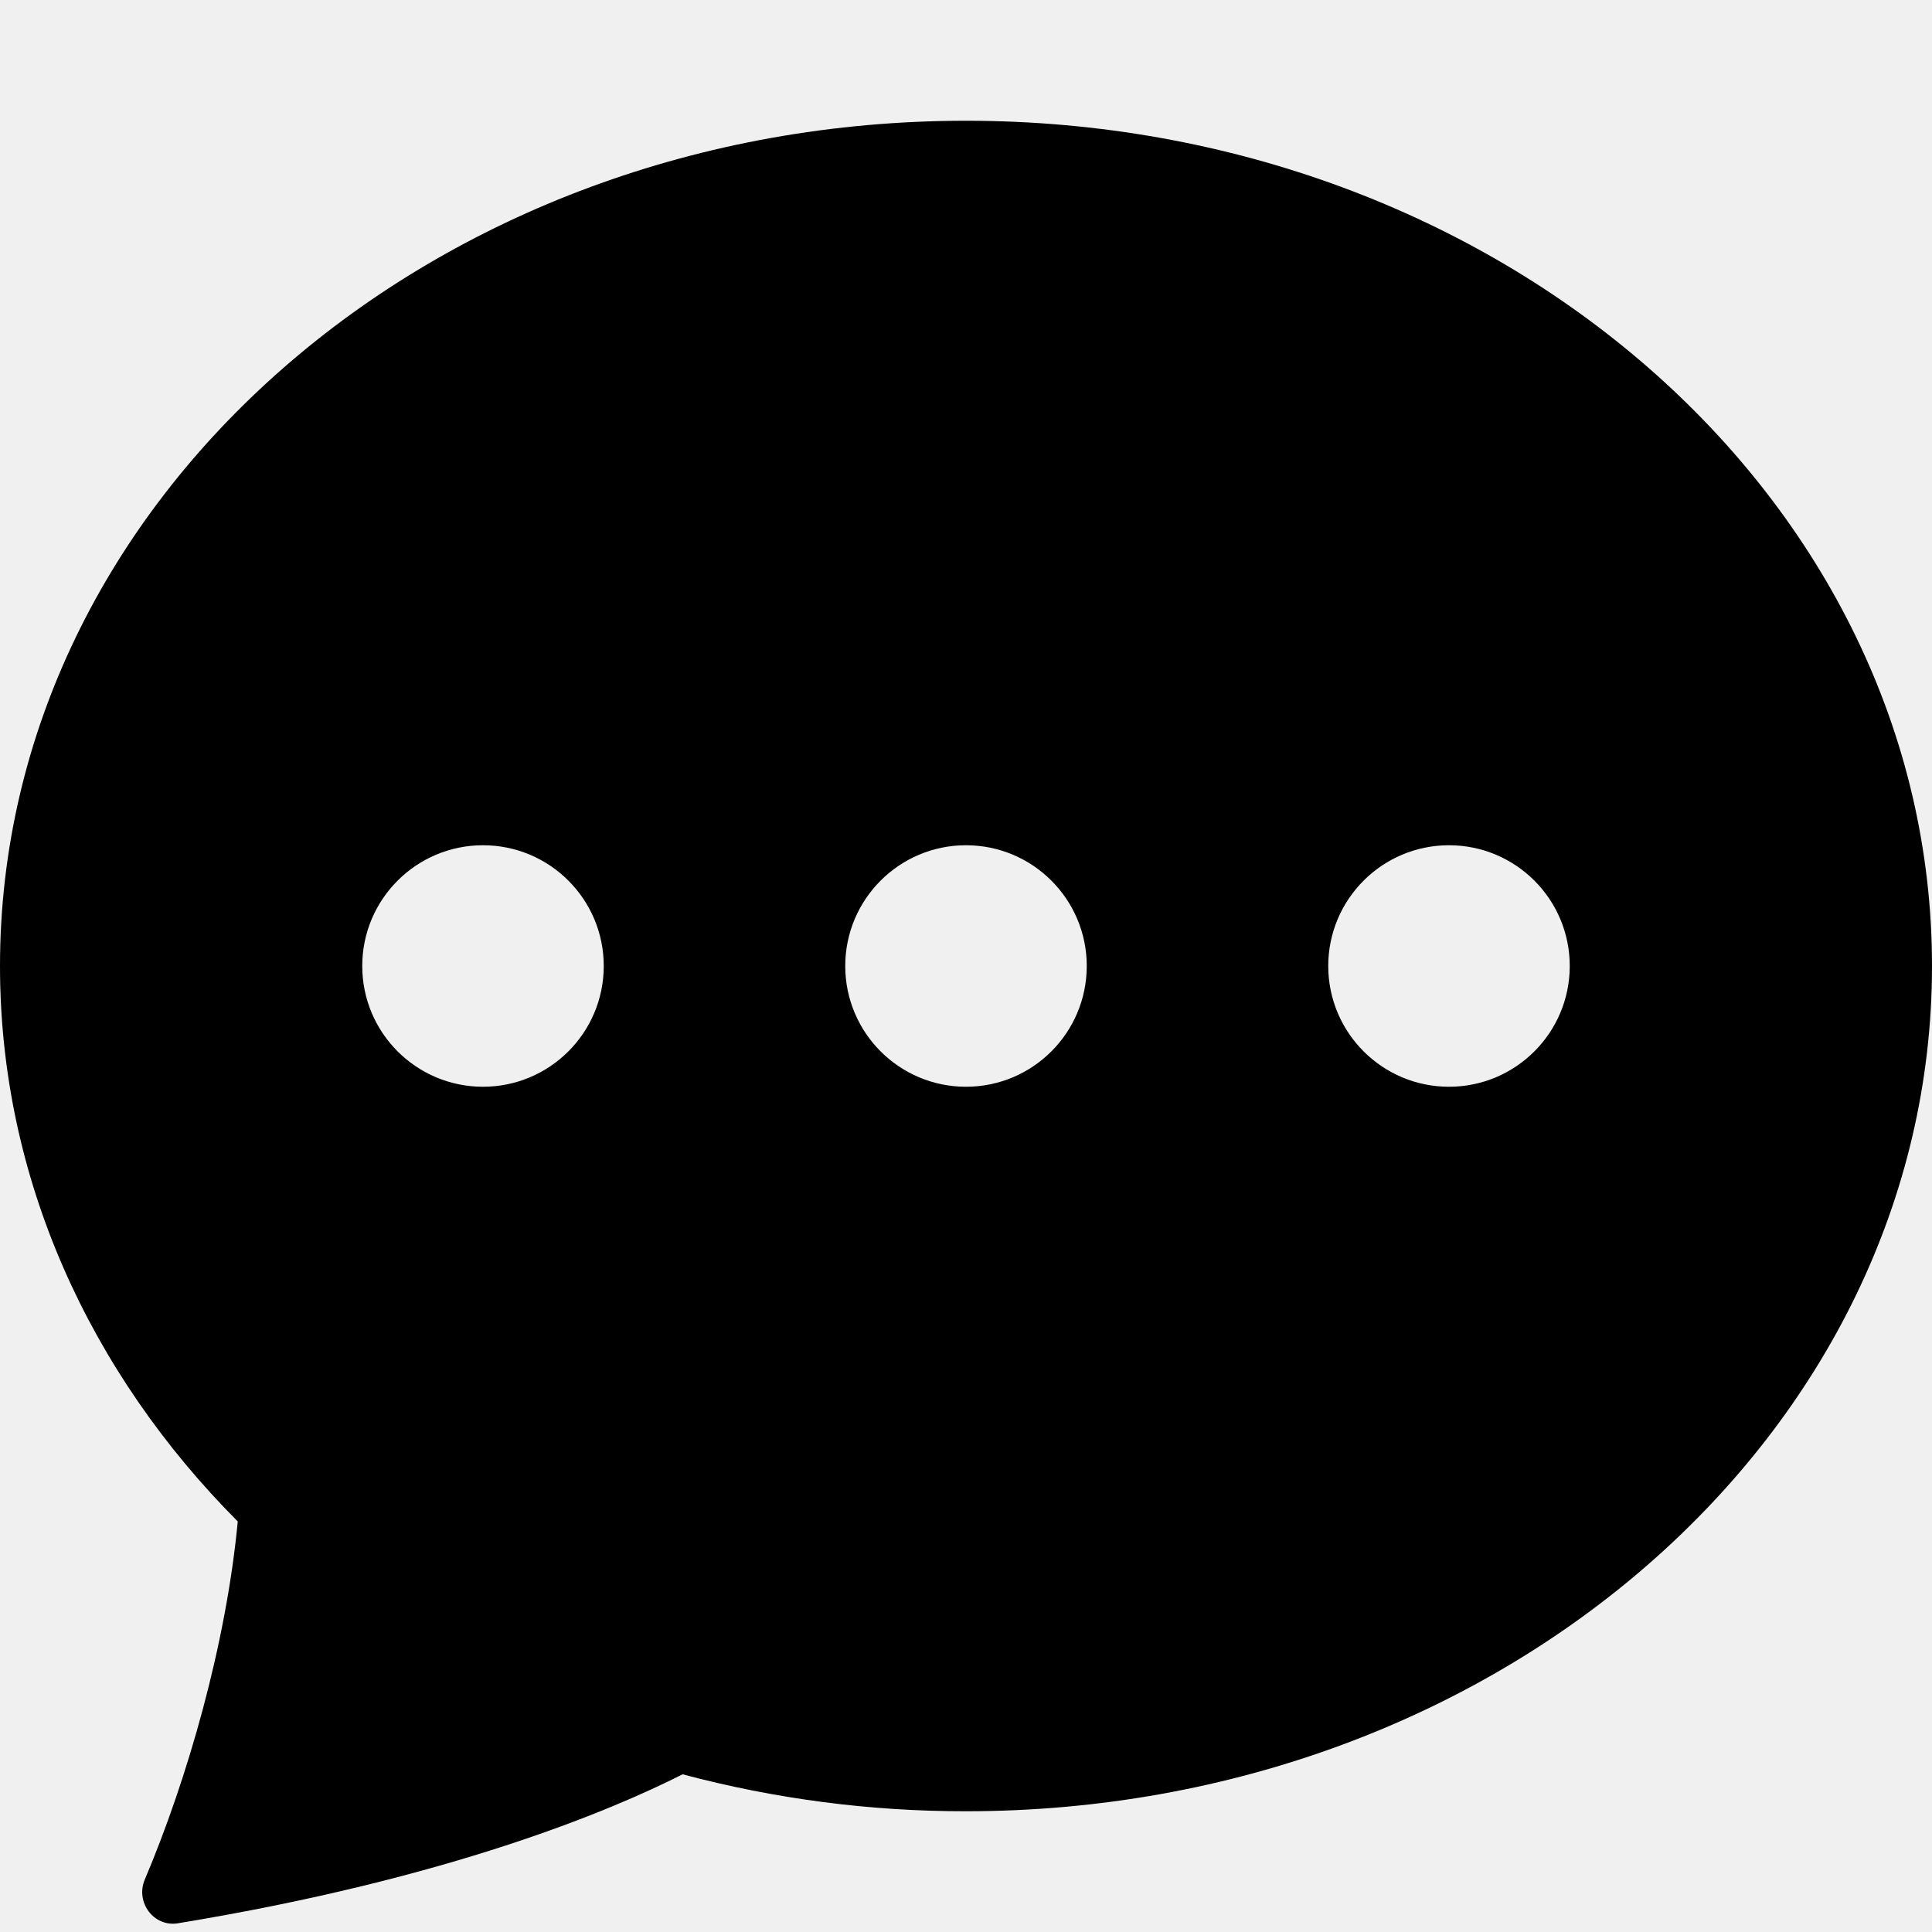
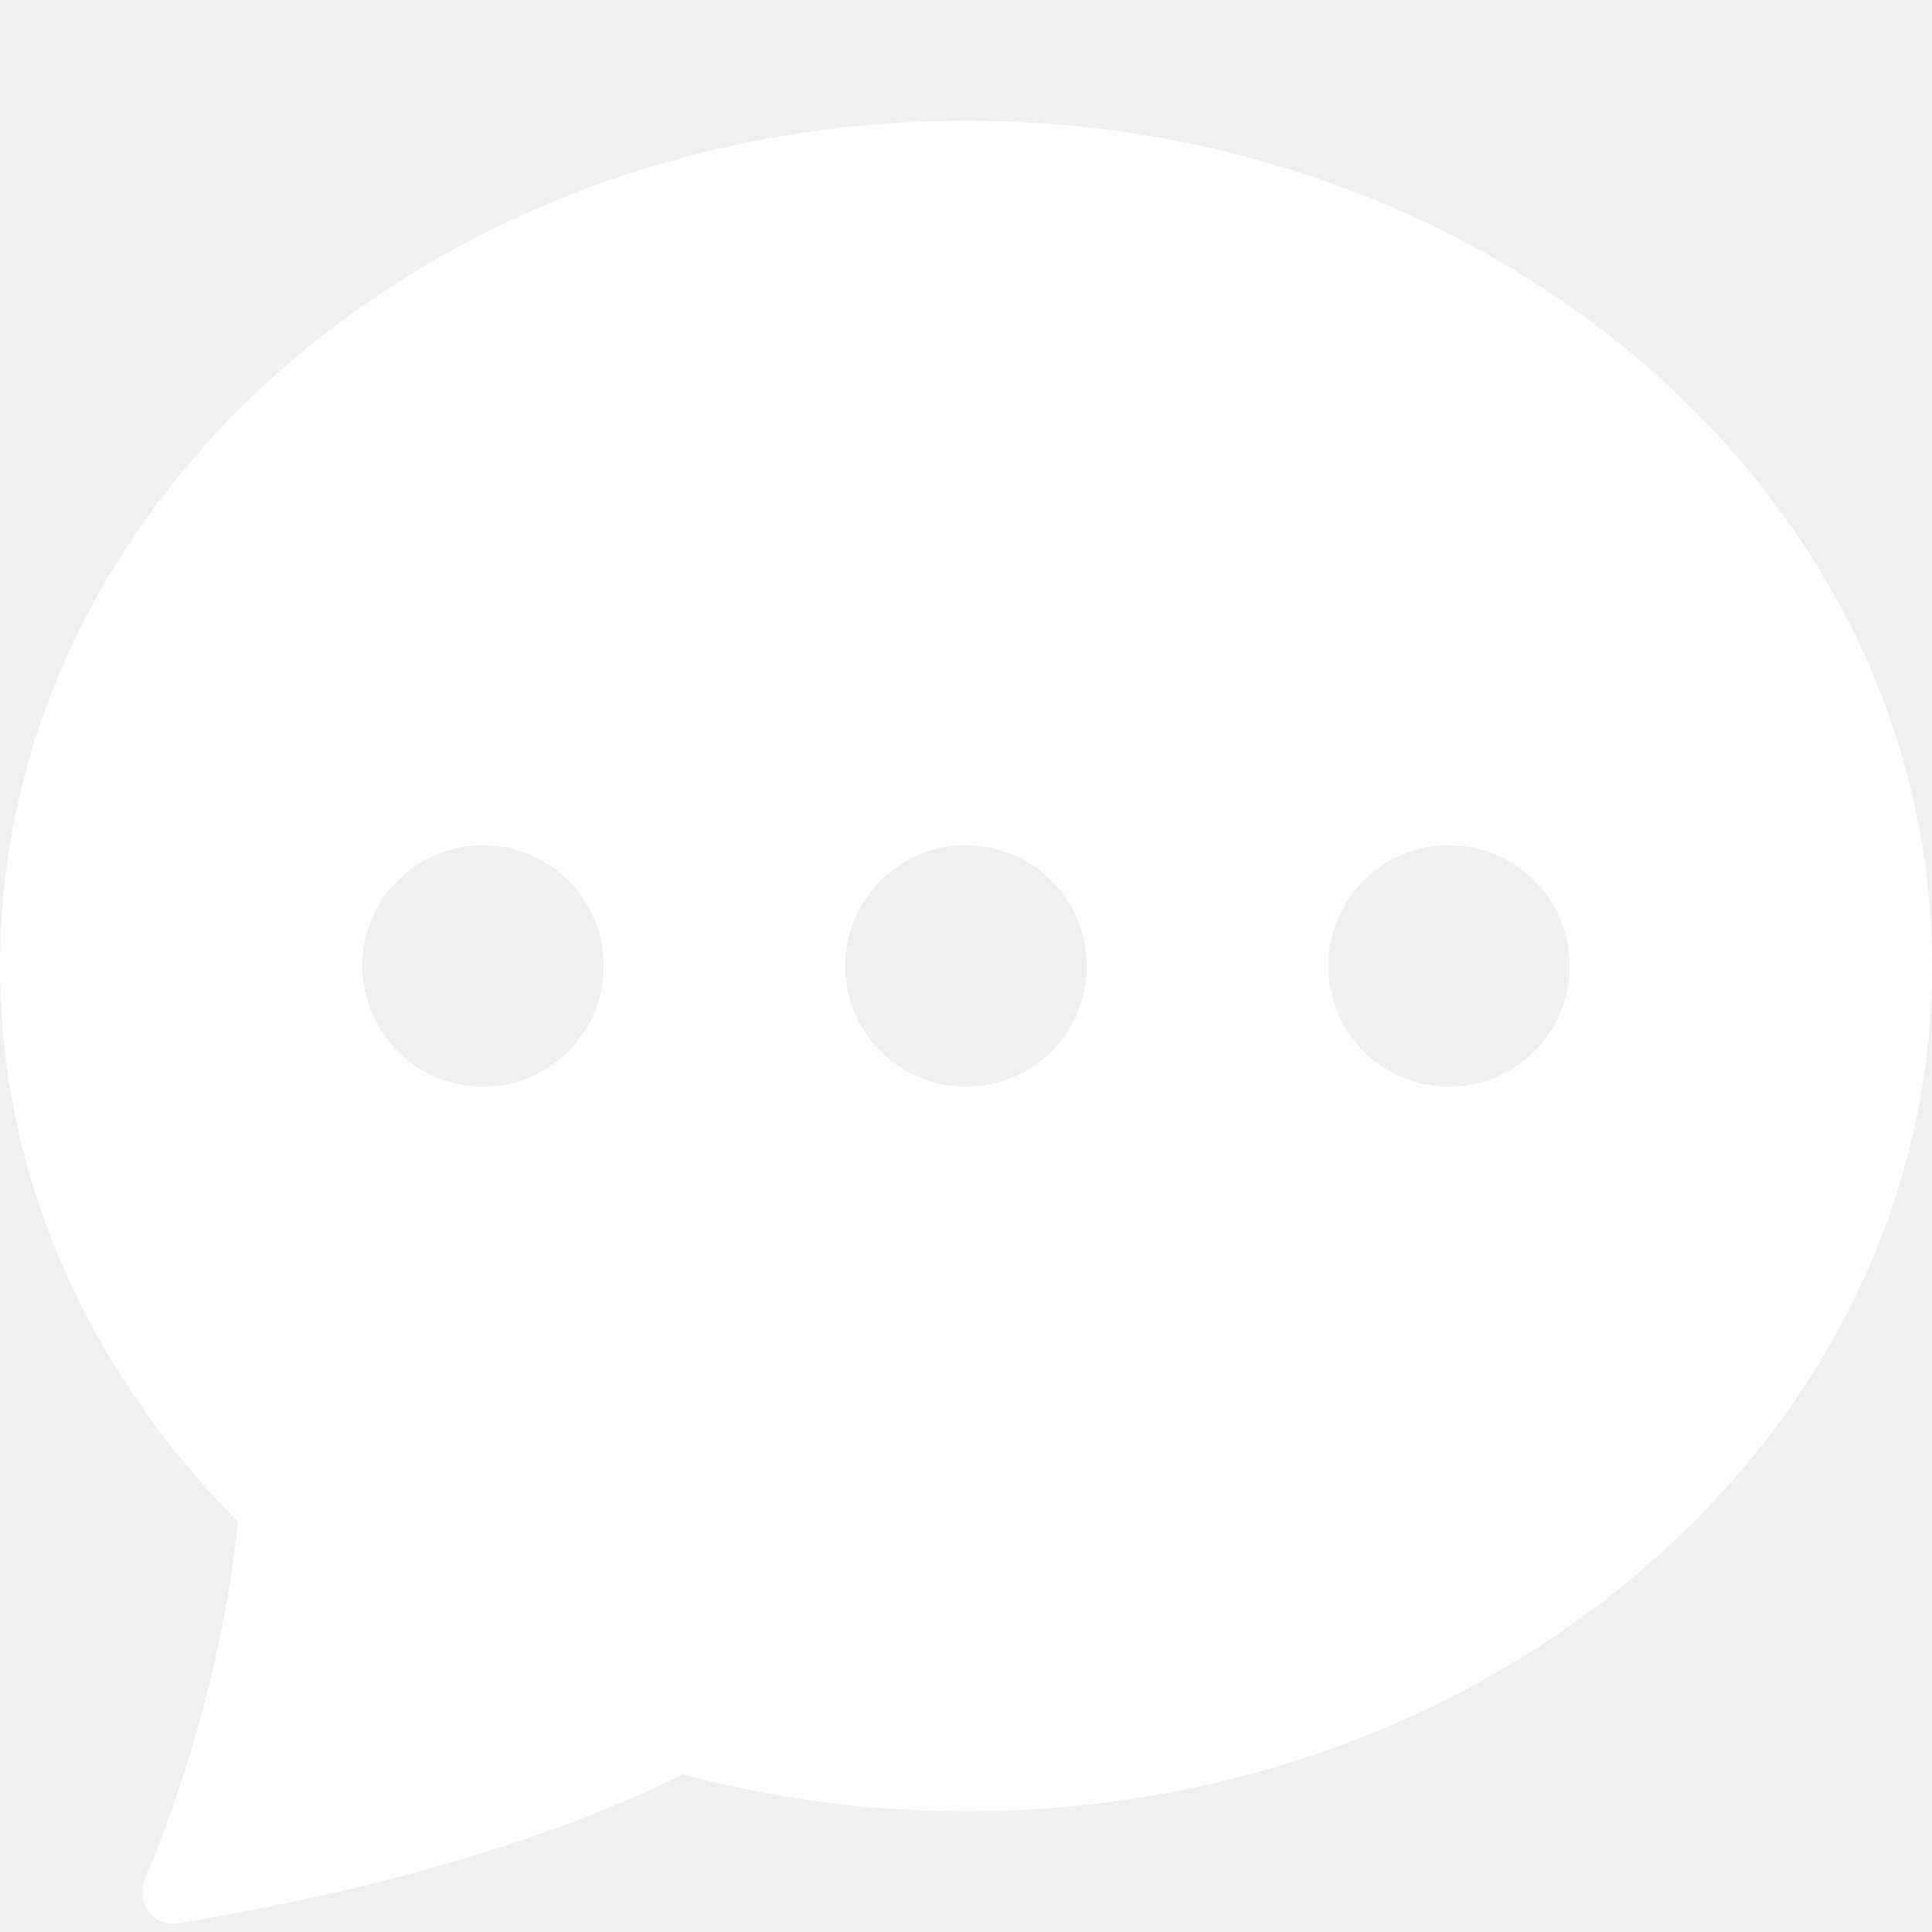
- <svg xmlns="http://www.w3.org/2000/svg" width="16" height="16" fill="currentColor" class="bi bi-chat-dots-fill" viewBox="0 0 16 16">
+ <svg xmlns="http://www.w3.org/2000/svg" width="16" height="16" fill="white" class="bi bi-chat-dots-fill" viewBox="0 0 16 16">
  <path d="M16 8c0 3.866-3.582 7-8 7a9.06 9.06 0 0 1-2.347-.306c-.584.296-1.925.864-4.181 1.234-.2.032-.352-.176-.273-.362.354-.836.674-1.95.77-2.966C.744 11.37 0 9.76 0 8c0-3.866 3.582-7 8-7s8 3.134 8 7zM5 8a1 1 0 1 0-2 0 1 1 0 0 0 2 0zm4 0a1 1 0 1 0-2 0 1 1 0 0 0 2 0zm3 1a1 1 0 1 0 0-2 1 1 0 0 0 0 2z" />
</svg>
